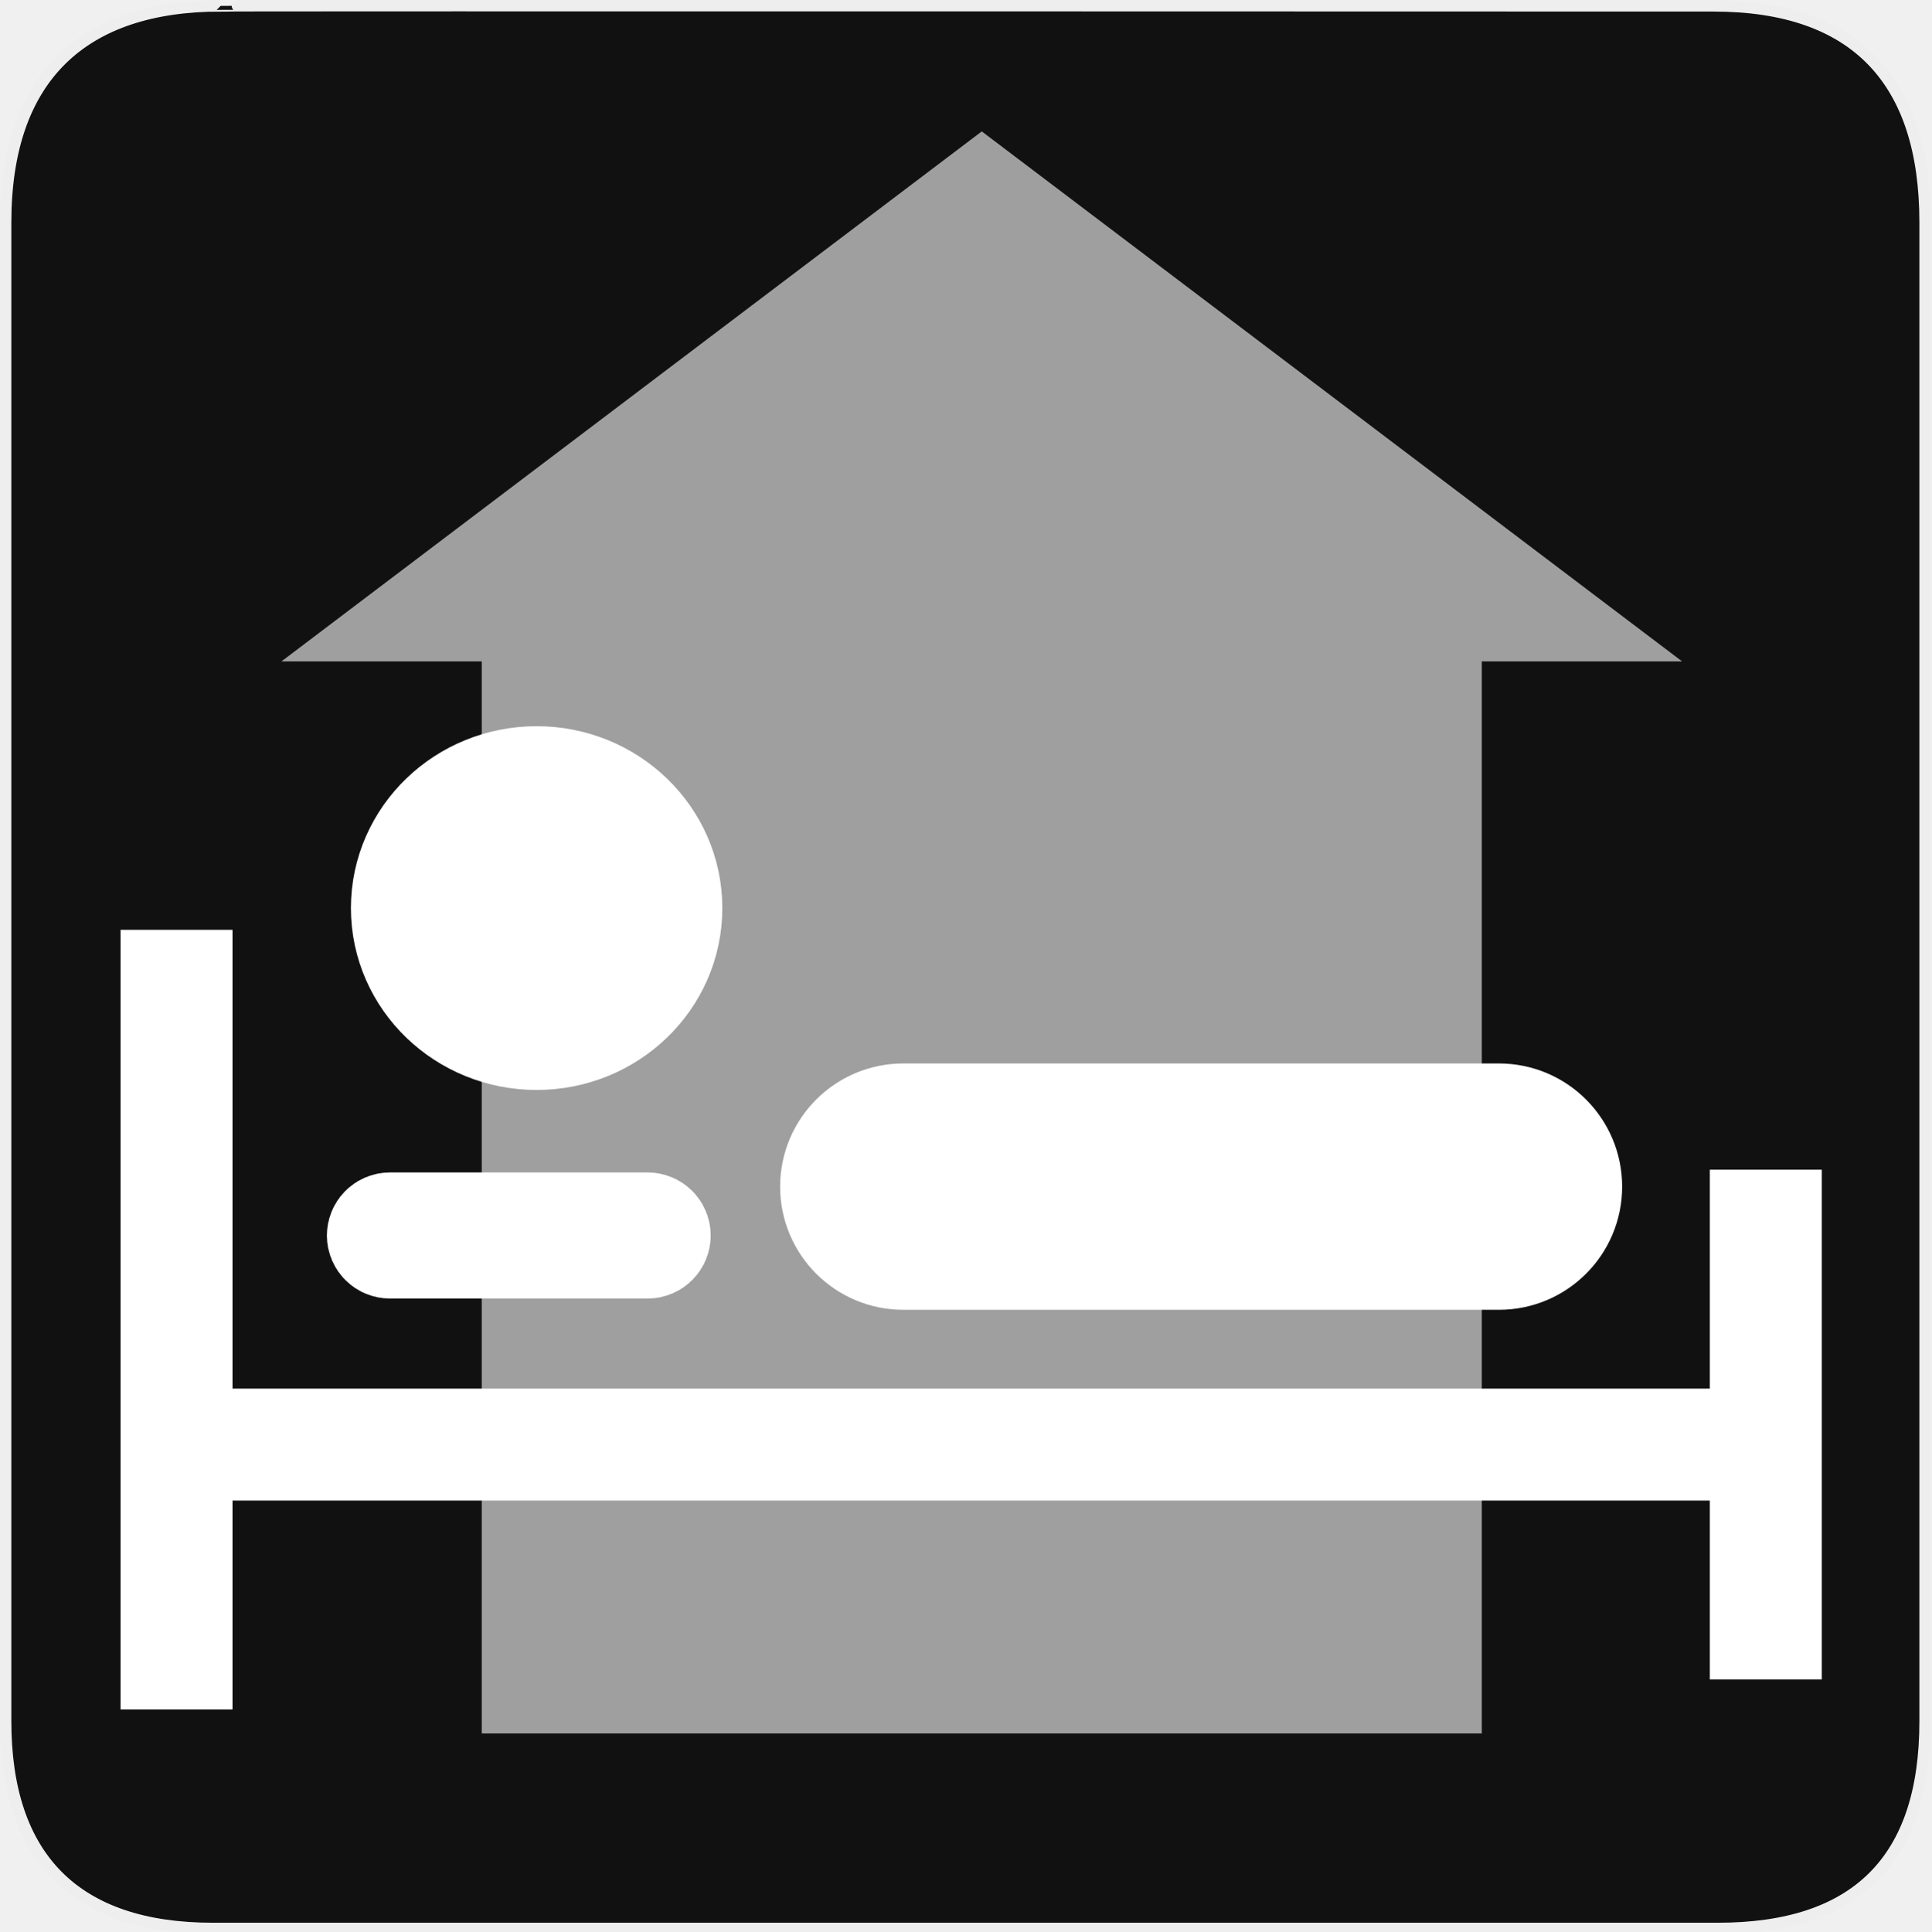
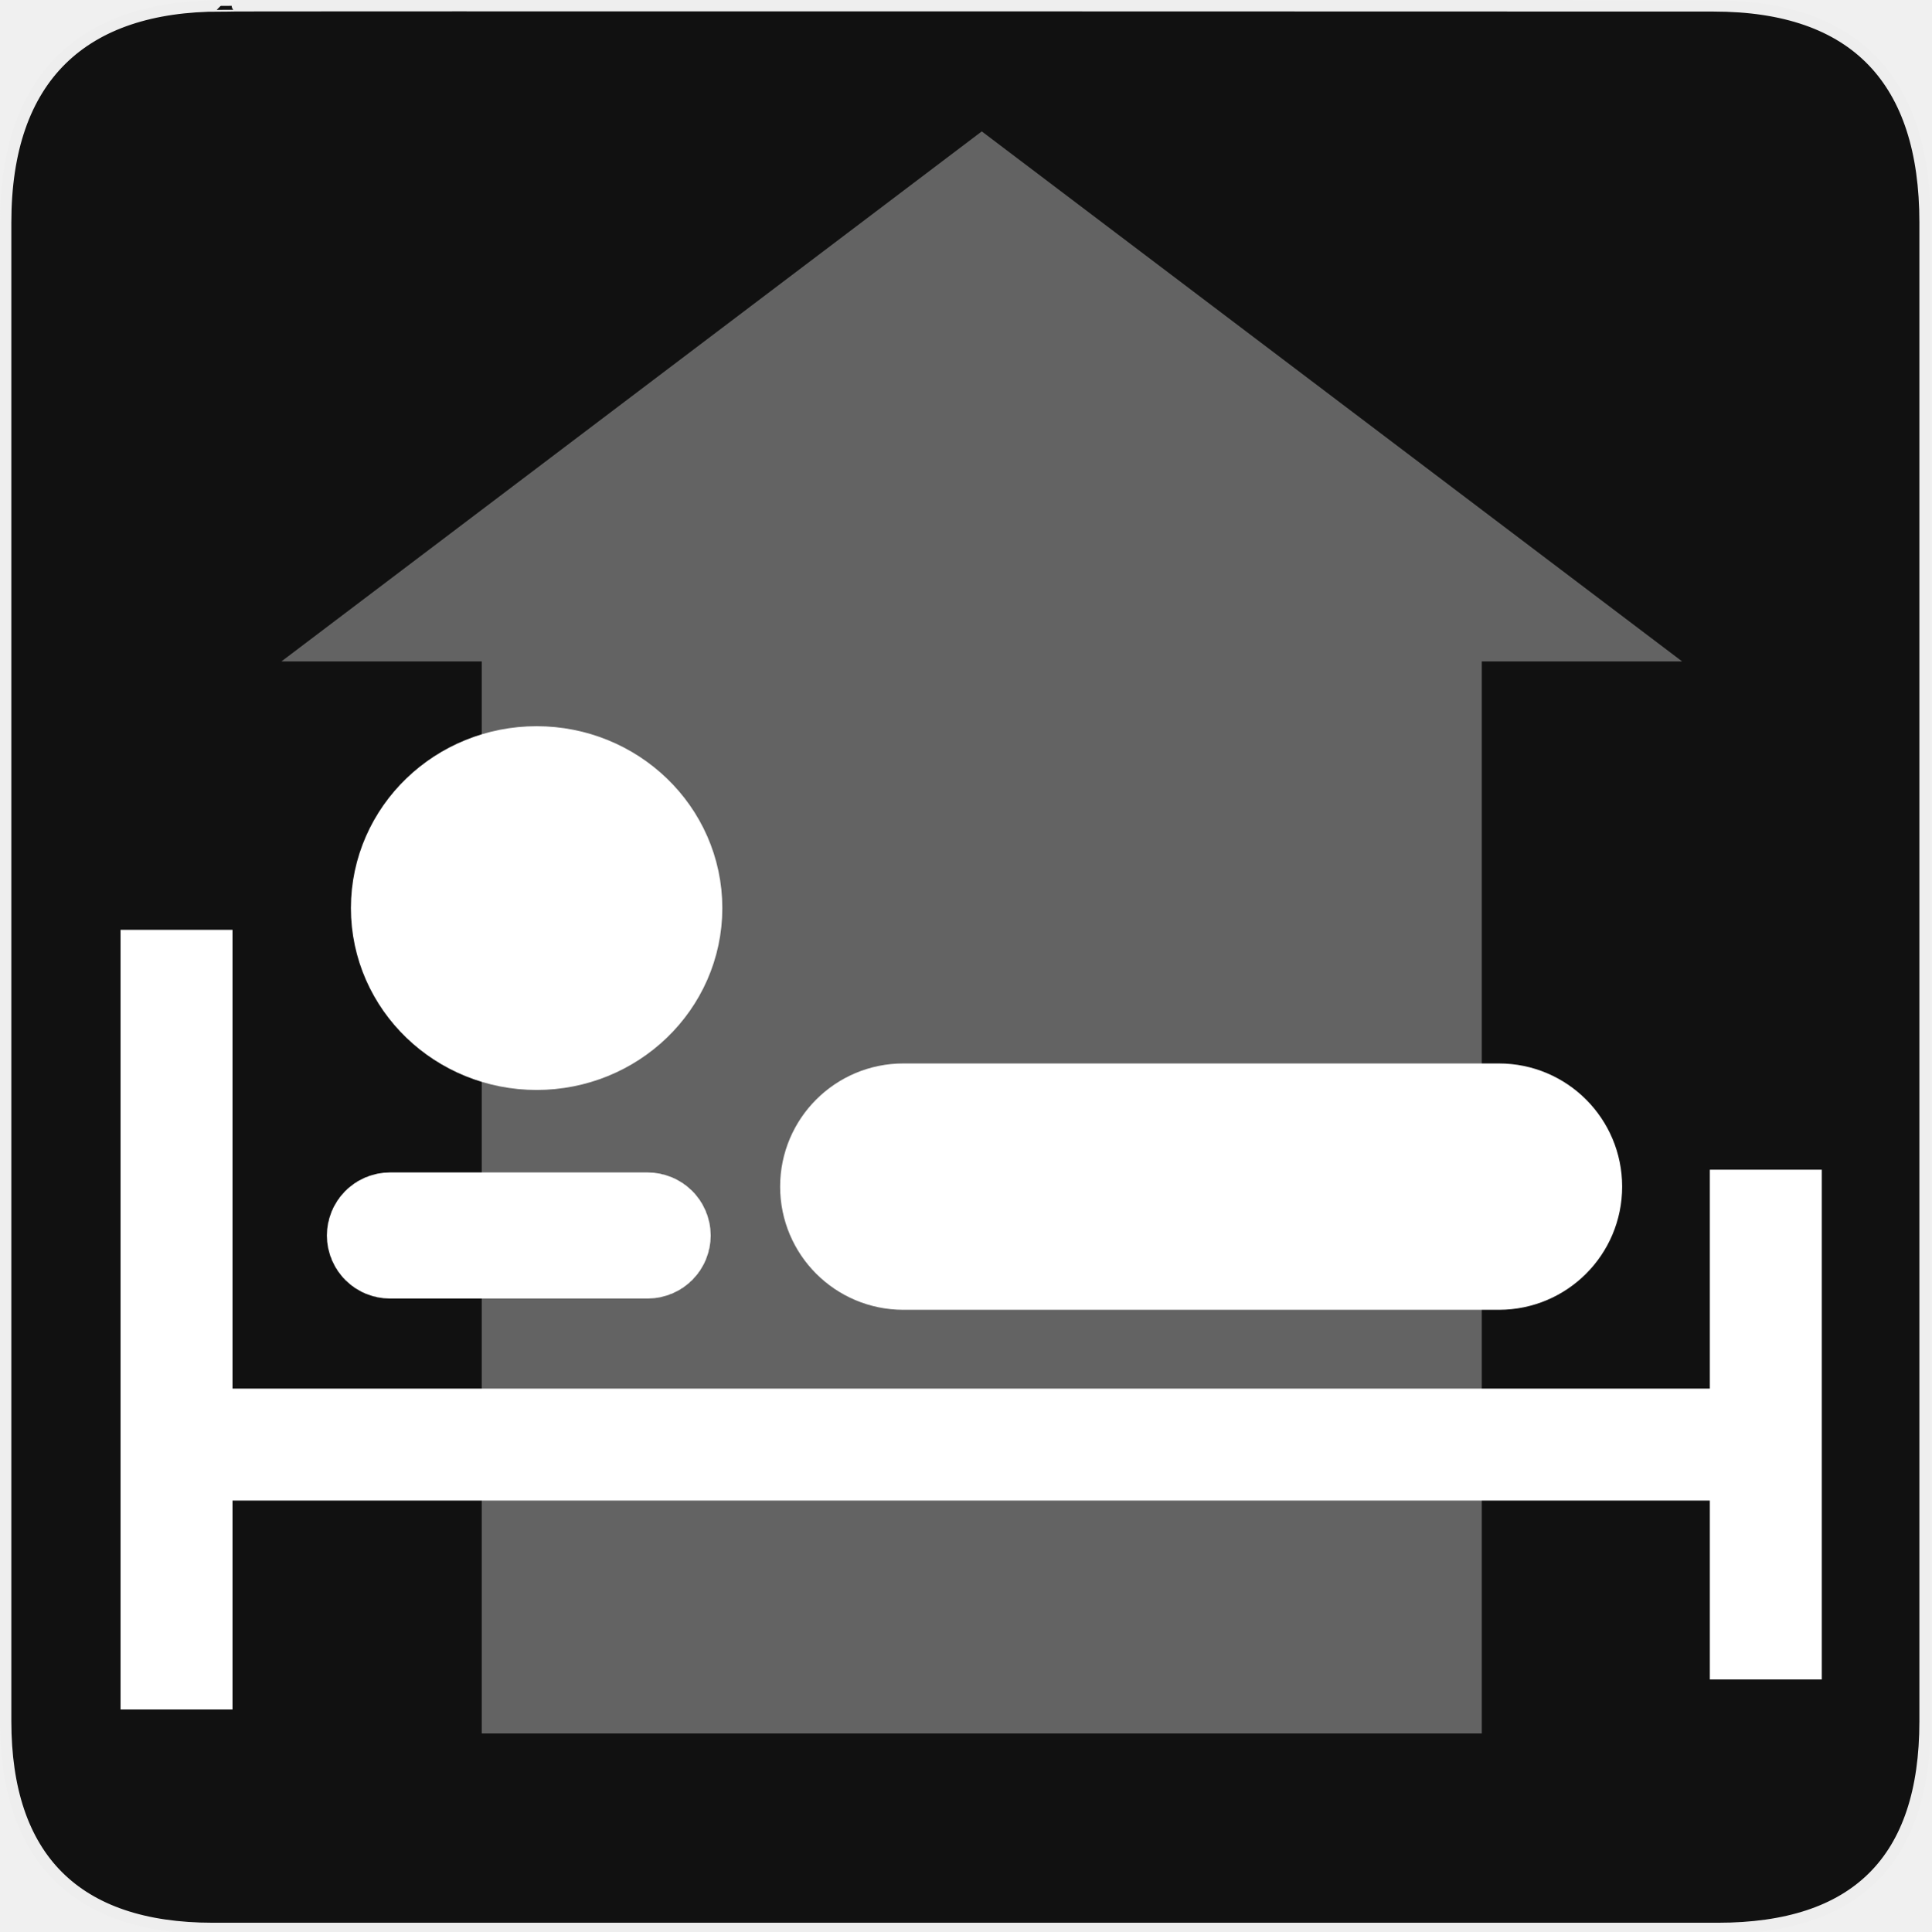
<svg xmlns="http://www.w3.org/2000/svg" version="1.0" width="580" height="580" id="svg2">
  <defs id="defs4">
    <symbol viewBox="244.5 110 489 219.9" id="symbol-university">
      <path id="path4460" d="M79,43l57,119c0,0,21-96,104-96s124,106,124,106l43-133l82-17L0,17L79,43z" />
      <path id="path4462" d="M94,176l-21,39" stroke-width="20" stroke="#000000" fill="none" />
      <path id="path4464" d="M300,19c0,10.5-22.6,19-50.5,19S199,29.5,199,19s22.6-19,50.5-19S300,8.5,300,19z" />
      <path id="path4466" d="M112,216l-16-38L64,88c0,0-9-8-4-35s16-24,16-24" stroke-width="20" stroke="#000000" ill="none" />
    </symbol>
  </defs>
  <g id="g1327">
    <path d="M 66.275,1.768 C 24.94,1.768 1.704,23.139 1.704,66.804 L 1.704,516.927 C 1.704,557.771 22.599,579.156 63.896,579.156 L 515.92,579.156 C 557.227,579.156 578.149,558.841 578.149,516.927 L 578.149,66.804 C 578.149,24.203 557.227,1.768 514.628,1.768 C 514.624,1.768 66.133,1.625 66.275,1.768 z " style="fill:#111;stroke:#eee;stroke-width:3.408" id="path1329" />
  </g>
  <path style="fill:#ffffff;fill-opacity:1;fill-rule:evenodd;stroke:#ffffff;stroke-width:33.622;stroke-linecap:butt;stroke-linejoin:miter;stroke-miterlimit:4;stroke-dasharray:none;stroke-opacity:1" d="m 53.019,279.249 0,234.153" id="path2157" />
  <path style="fill:#ffffff;fill-opacity:1;fill-rule:evenodd;stroke:#ffffff;stroke-width:33.622;stroke-linecap:butt;stroke-linejoin:miter;stroke-miterlimit:4;stroke-dasharray:none;stroke-opacity:1" d="m 65.522,433.846 450.295,0" id="path2159" />
  <path style="fill:#ffffff;fill-opacity:1;fill-rule:evenodd;stroke:#ffffff;stroke-width:33.622;stroke-linecap:butt;stroke-linejoin:miter;stroke-miterlimit:4;stroke-dasharray:none;stroke-opacity:1" d="m 530.32,504.396 0,-153.1" id="path2161" />
  <rect style="fill:#ffffff;fill-opacity:1;stroke:#ffffff;stroke-width:35.45;stroke-miterlimit:4;stroke-dasharray:none;stroke-opacity:1" id="rect2163" width="217.436" height="38.533" x="252.017" y="337.111" ry="19.266" />
  <ellipse style="fill:#ffffff;fill-opacity:1;stroke:#ffffff;stroke-width:49.714;stroke-miterlimit:4;stroke-dasharray:none;stroke-opacity:1" id="path2167" ry="29.766" rx="30.916" cy="272.722" cx="161.161" />
  <rect style="fill:#ffffff;fill-opacity:1;stroke:#ffffff;stroke-width:30.961;stroke-miterlimit:4;stroke-dasharray:none;stroke-opacity:1" id="rect2169" width="84.314" height="6.911" x="113.651" y="367.598" ry="3.455" />
-   <path style="font-size:12px;opacity:0.595;fill:#ffffff;fill-opacity:1;fill-rule:evenodd;stroke:#ffffff;stroke-width:1.07;stroke-opacity:1" d="M 294.854,40.131 86.109,198.107 l 59.108,0 0,265.643 0,7.596 0,48.727 189.611,0 0,-48.727 0.871,0 0,48.727 108.793,0 0,-48.727 0,-5.6 0,-164.439 0,-103.199 59.108,0 z" id="path645-0" />
+   <path style="font-size:12px;opacity:0.345;fill:#ffffff;fill-opacity:1;fill-rule:evenodd;stroke:#ffffff;stroke-width:1.07;stroke-opacity:1" d="M 294.854,40.131 86.109,198.107 l 59.108,0 0,265.643 0,7.596 0,48.727 189.611,0 0,-48.727 0.871,0 0,48.727 108.793,0 0,-48.727 0,-5.6 0,-164.439 0,-103.199 59.108,0 z" id="path645-0" />
</svg>
